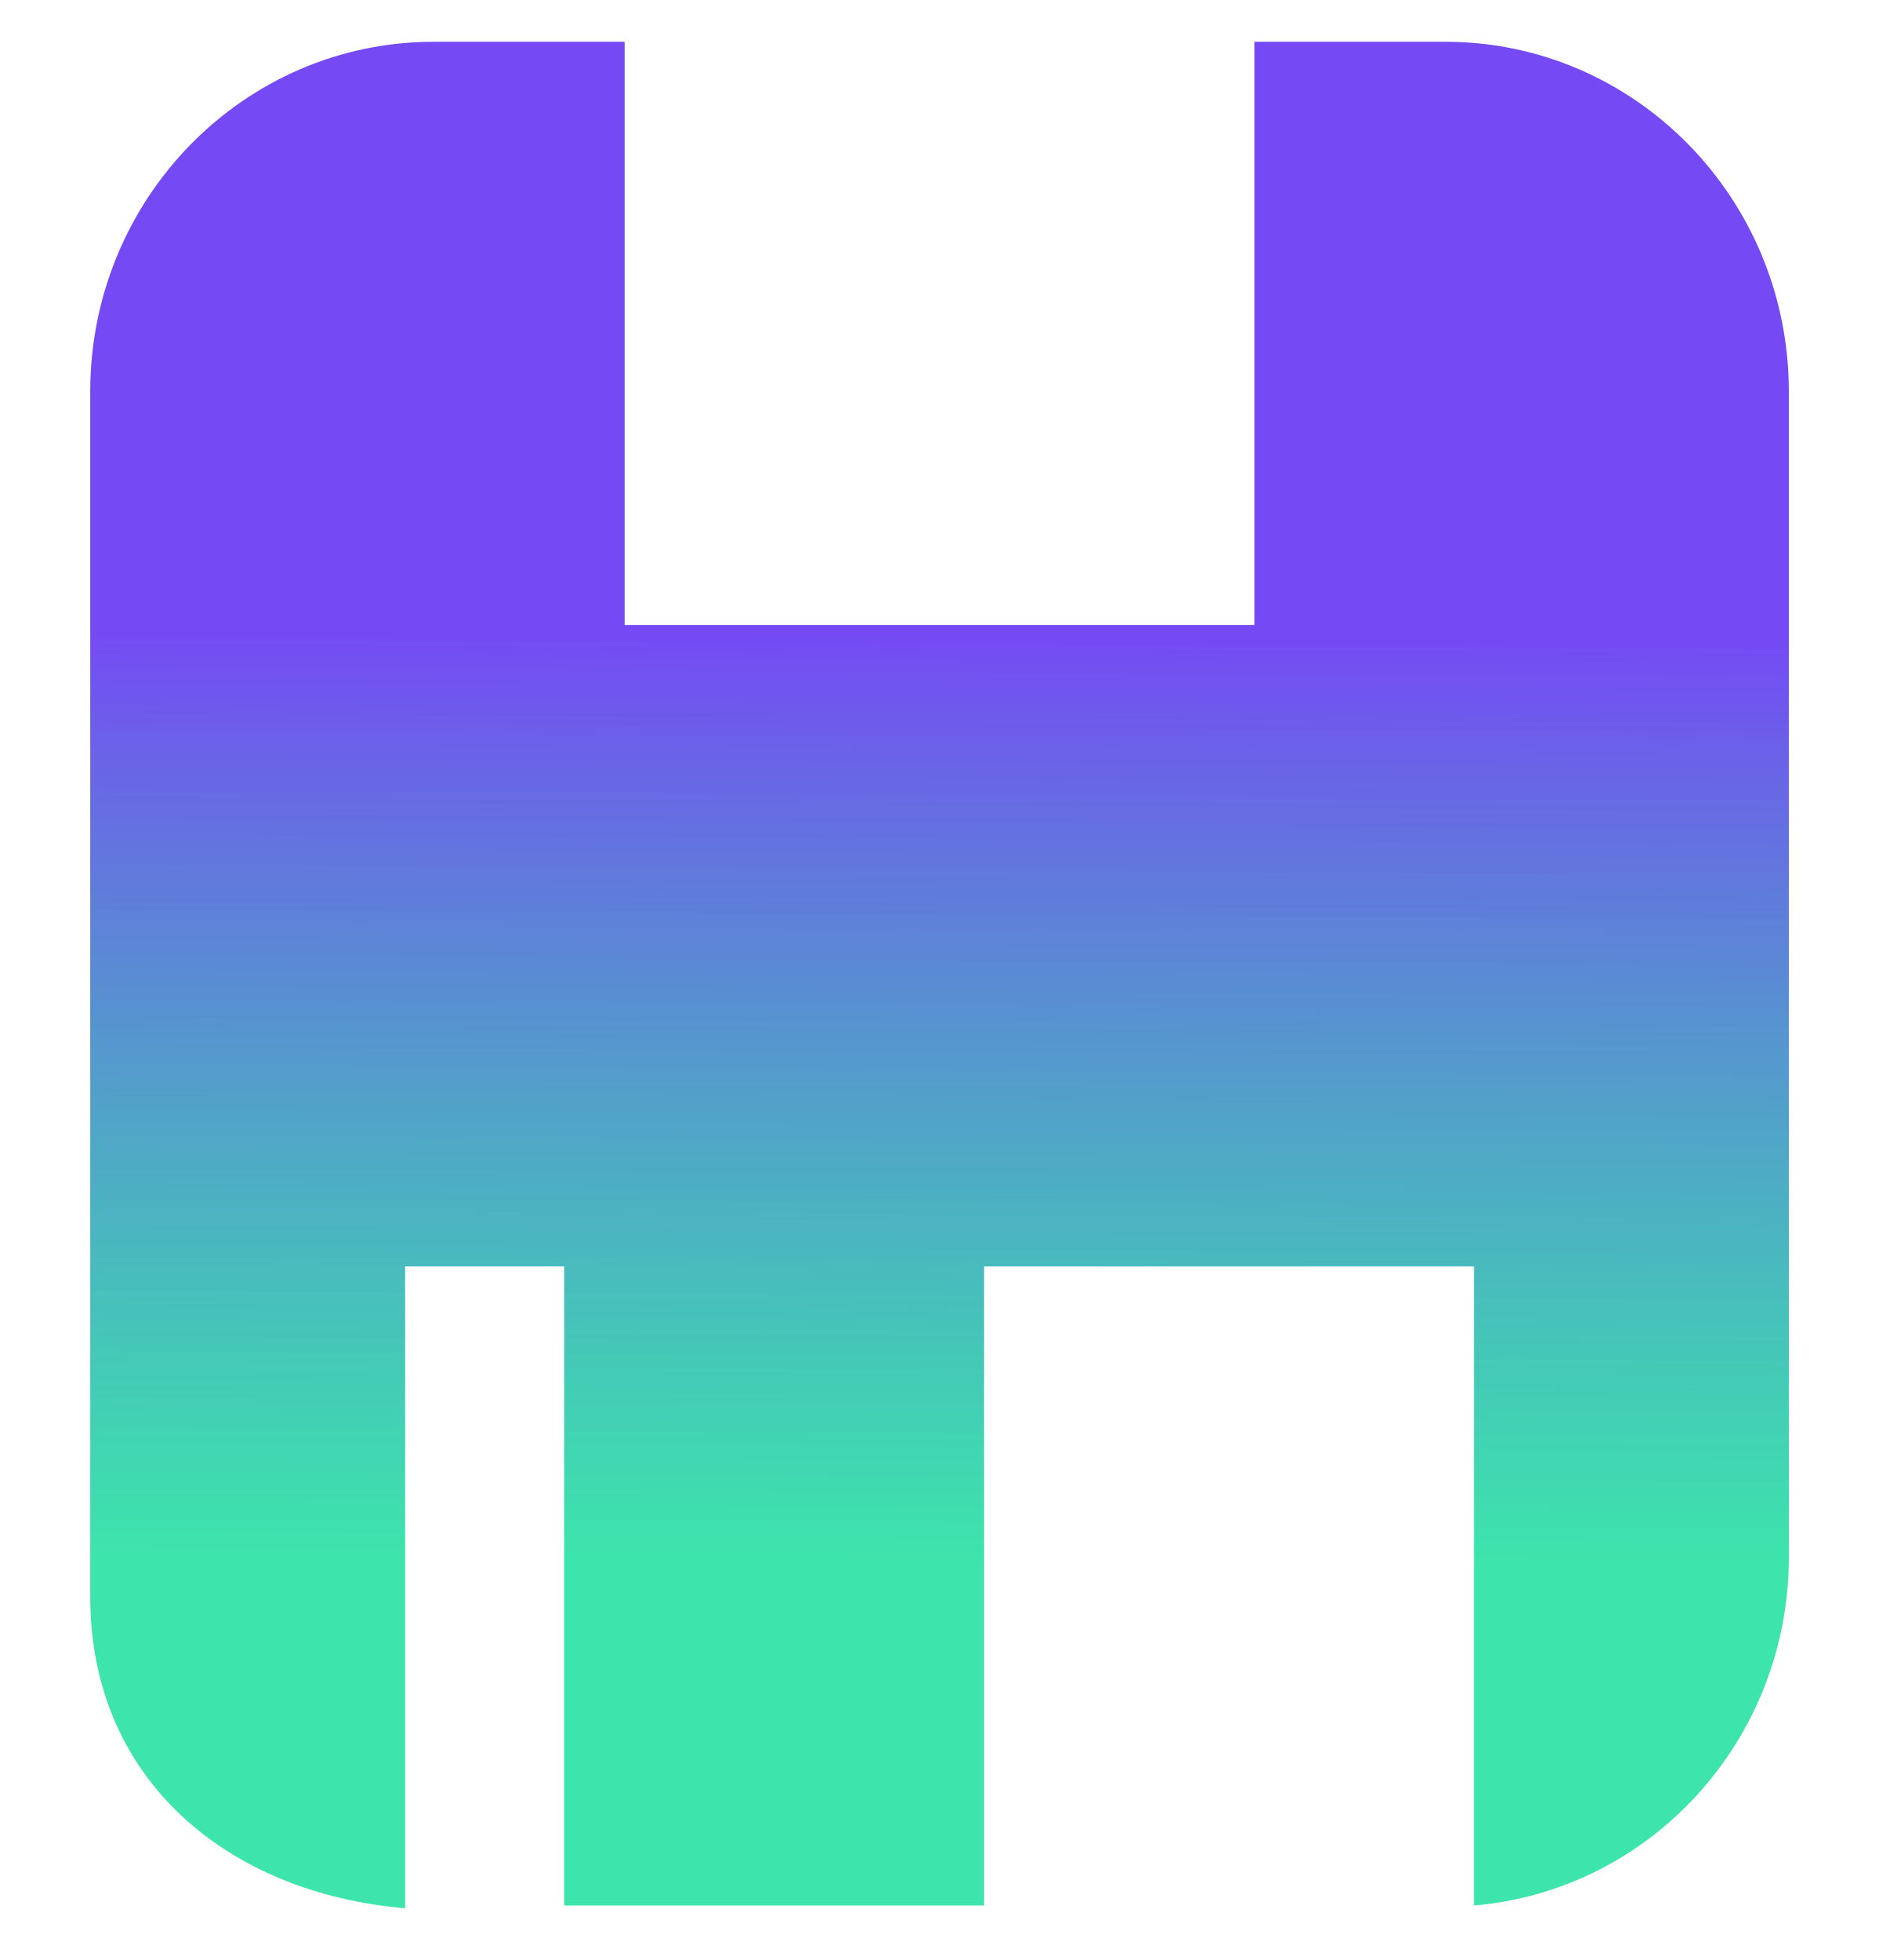
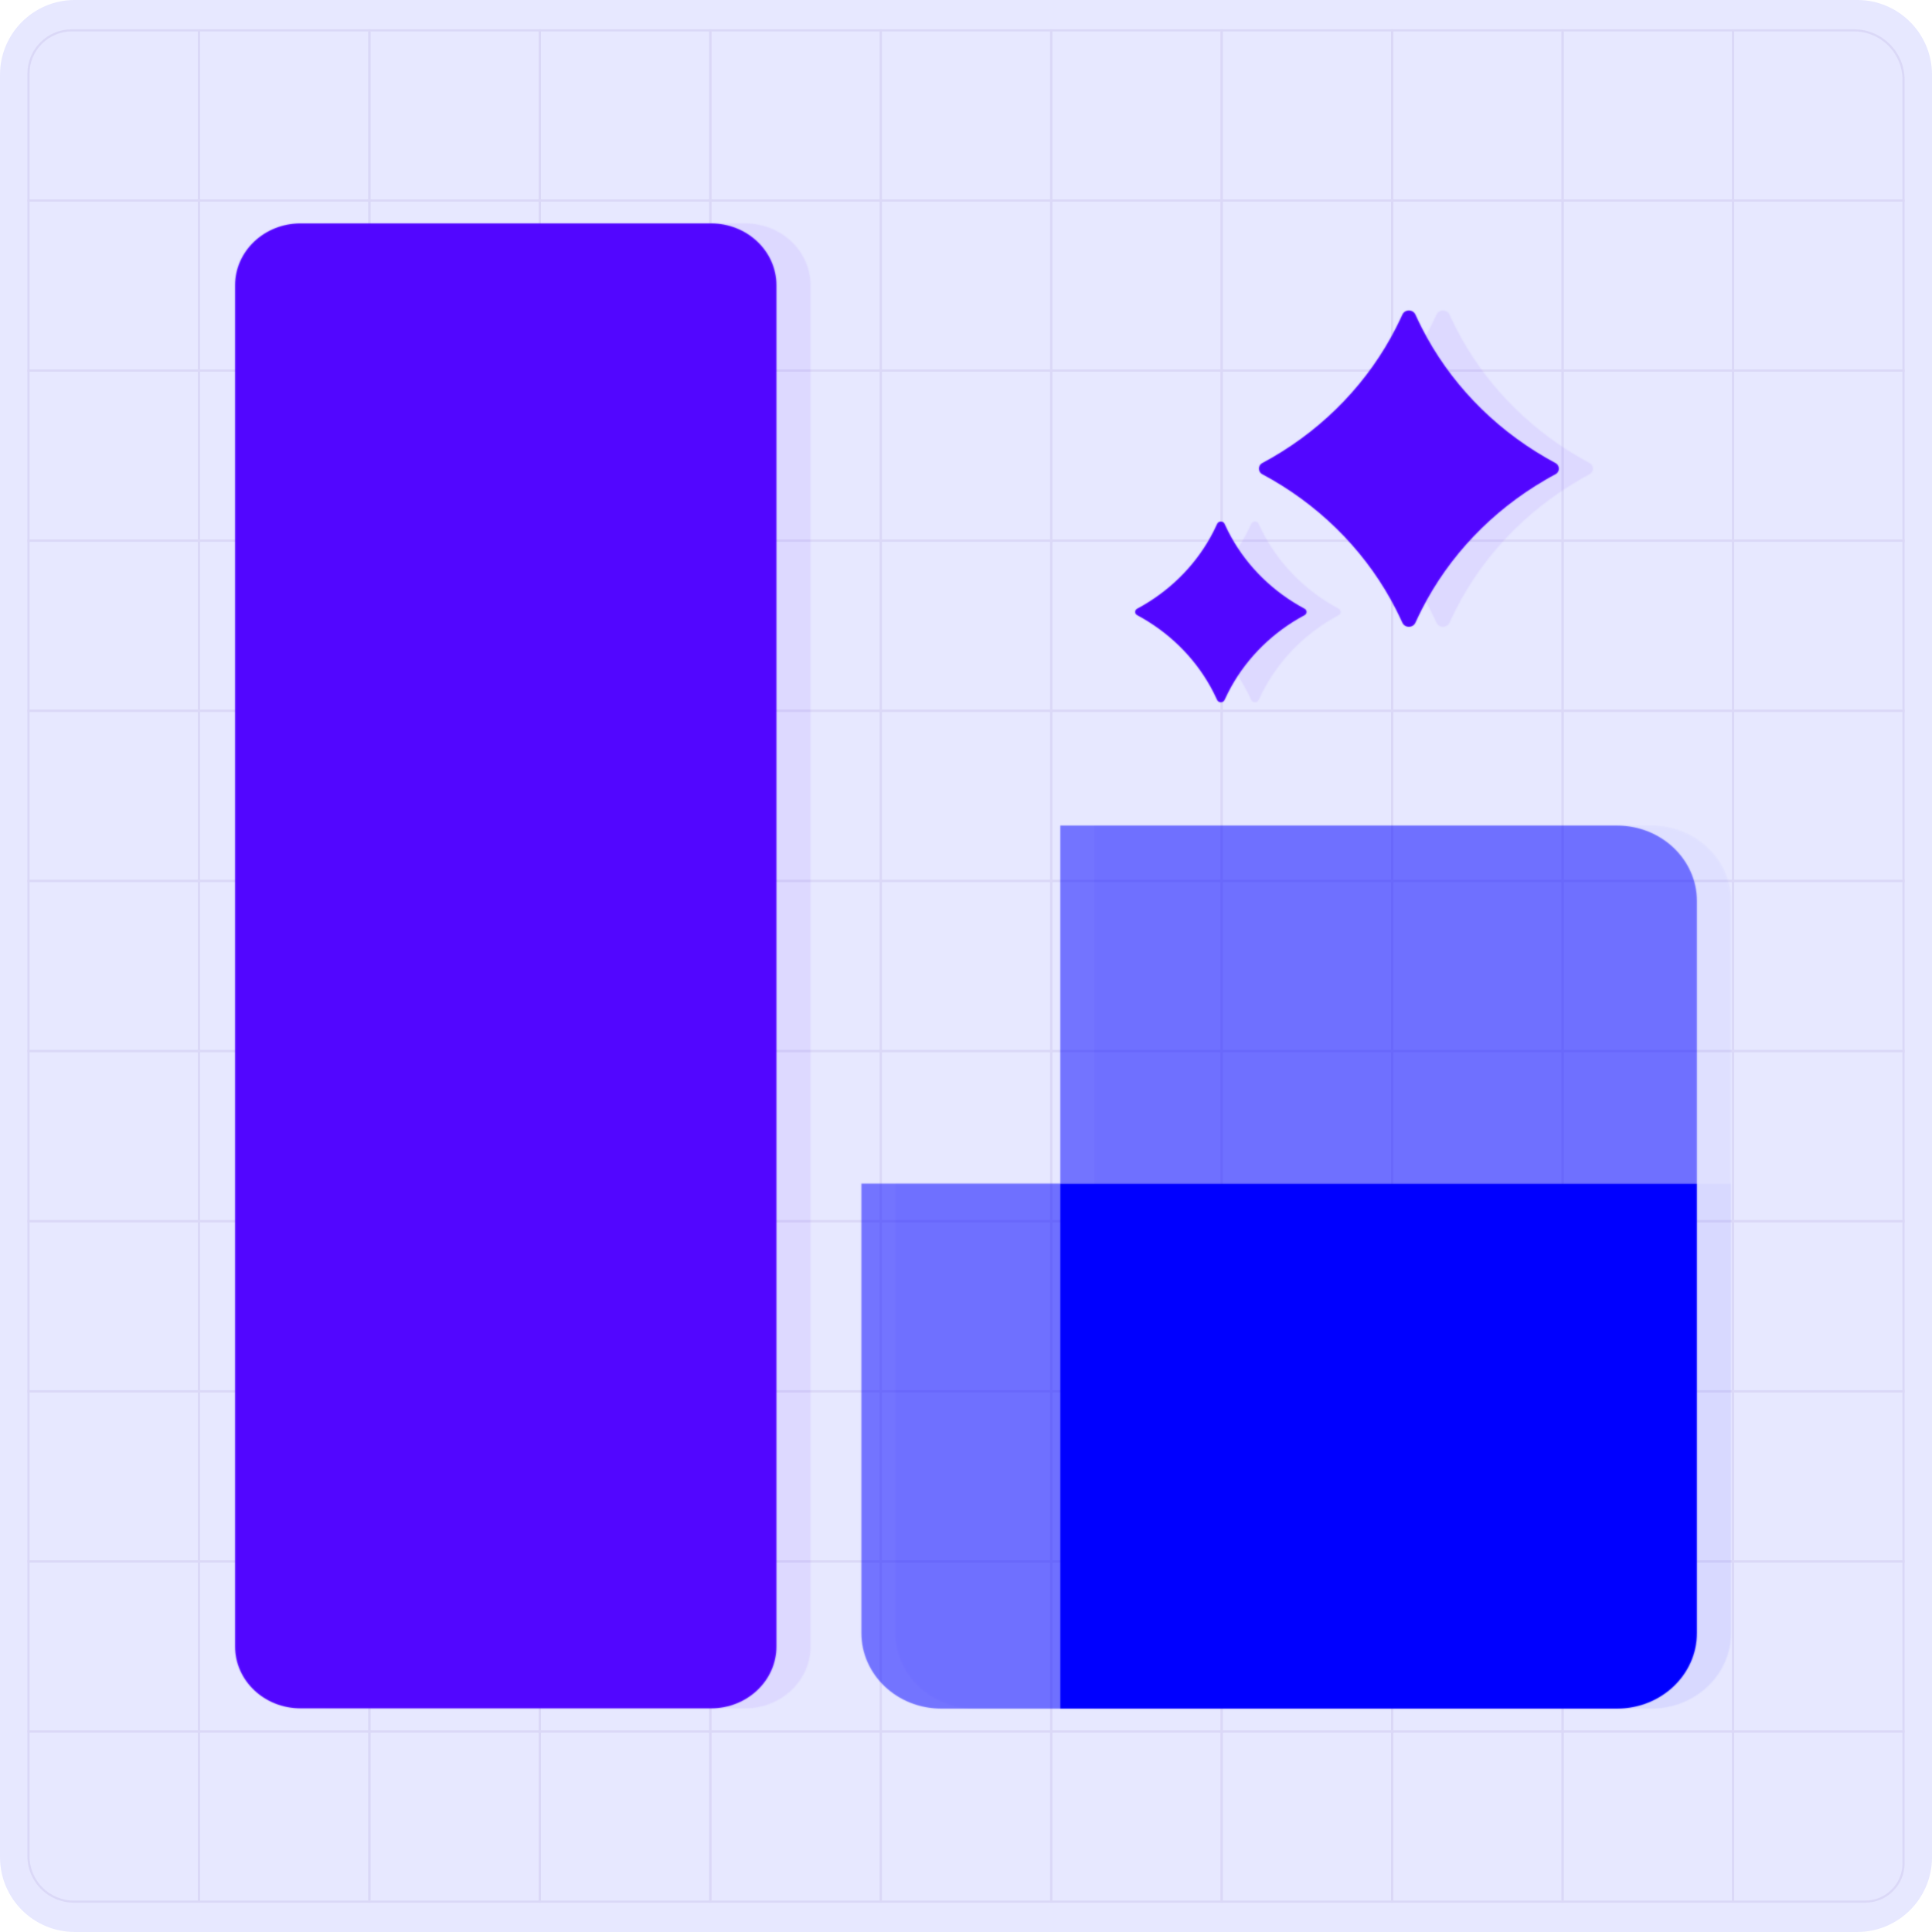
- <svg xmlns="http://www.w3.org/2000/svg" xmlns:xlink="http://www.w3.org/1999/xlink" width="91.812" height="95.762" viewBox="0 0 91.812 95.762" version="1.1" id="svg2">
-   <defs id="defs2">
-     <linearGradient id="linearGradient5">
-       <stop style="stop-color:#754af4;stop-opacity:1;" offset="0" id="stop5" />
-       <stop style="stop-color:#00dc91;stop-opacity:0.76;" offset="1" id="stop6" />
-     </linearGradient>
-     <filter id="shadow" x="-20%" y="-20%" width="140%" height="140%">
-       <feGaussianBlur in="SourceAlpha" stdDeviation="2" id="feGaussianBlur1" />
-       <feOffset dx="2" dy="2" result="offsetblur" id="feOffset1" />
-       <feComponentTransfer id="feComponentTransfer1">
-         <feFuncA type="linear" slope="0.3" id="feFuncA1" />
-       </feComponentTransfer>
-       <feMerge id="feMerge2">
-         <feMergeNode id="feMergeNode1" />
-         <feMergeNode in="SourceGraphic" id="feMergeNode2" />
-       </feMerge>
+ <svg xmlns="http://www.w3.org/2000/svg" xmlns:xlink="http://www.w3.org/1999/xlink" width="228.518" height="228.518" viewBox="0 0 60.462 60.462" version="1.1" id="svg1" xml:space="preserve">
+   <defs id="defs1">
+     <pattern xlink:href="#Gingham" preserveAspectRatio="xMidYMid" id="pattern50" patternTransform="matrix(0.6164288,0,0,0.6725641,-5.545686,-7.98868)" />
+     <pattern patternUnits="userSpaceOnUse" width="100" height="100" id="Gingham" preserveAspectRatio="xMidYMid" patternTransform="scale(0.5,0.5)" style="fill:#0000ff">
+       <rect style="fill-opacity:0.5;stroke:none" id="rect3" width="50" height="50" x="50" y="0" />
+       <rect style="stroke:none" id="rect4" width="50" height="50" x="50" y="50" />
+       <rect style="fill-opacity:0.5;stroke:none" id="rect5" width="50" height="50" x="0" y="50" />
+     </pattern>
+     <filter style="color-interpolation-filters:sRGB" id="filter10" x="-0.001" y="-0.001" width="1.002" height="1.002">
+       <feGaussianBlur stdDeviation="0.243" id="feGaussianBlur10" />
    </filter>
-     <linearGradient xlink:href="#linearGradient5" id="linearGradient6" x1="36.752" y1="30.799" x2="36.493" y2="76.221" gradientUnits="userSpaceOnUse" gradientTransform="translate(0,0.1294081)" />
+     <filter style="color-interpolation-filters:sRGB" id="filter14" x="-0.003" y="-0.002" width="1.005" height="1.005">
+       <feGaussianBlur stdDeviation="0.026" id="feGaussianBlur14" />
+     </filter>
+     <filter style="color-interpolation-filters:sRGB" id="filter15" x="-0.001" y="-0.001" width="1.003" height="1.003">
+       <feGaussianBlur stdDeviation="0.033" id="feGaussianBlur15" />
+     </filter>
  </defs>
-   <path fill="#06ce88" d="M 70.624,2.041 H 61.299 V 30.534 H 30.522 V 2.041 h -9.326 c -9.27,0 -16.787,7.654 -16.787,17.096 V 78.02 c 0,8.963 6.773,14.486 15.387,15.213 V 61.876 H 27.568 V 93.099 H 37.826 48.085 V 61.876 H 72.024 V 93.099 c 8.615,-0.727 15.387,-8.062 15.387,-17.024 V 19.137 C 87.412,9.695 79.895,2.041 70.624,2.041 Z" id="path2" style="opacity:1;mix-blend-mode:multiply;fill:url(#linearGradient6);fill-opacity:1;stroke-width:0.964" />
+   <g id="layer1" transform="translate(-3.635588,-3.635666)">
+     <g id="g835" transform="matrix(0.8467939,0,0,0.80179,15.41532,20.11916)" style="stroke:#000000;stroke-opacity:1">
+       <rect style="display:inline;fill:#e7e8ff;fill-opacity:1;stroke:none;stroke-width:3.542;stroke-dasharray:none;stroke-opacity:1;paint-order:markers stroke fill" id="rect16" width="60.462" height="60.462" x="3.636" y="-65.079" ry="2.341" transform="matrix(1.180925,0,0,-1.247209,-18.20433,-26.31727)" />
+       <g style="opacity:0.083;mix-blend-mode:darken;stroke:#000000;stroke-opacity:1;filter:url(#filter10)" id="g7" transform="matrix(0.07874625,0,0,0.08299837,-12.85869,-19.37326)">
+         <g stroke-width="1" stroke="#4f269b" fill="none" id="g121">
+           <path width="80" height="80" x="0" y="0" id="rect1" d="M 20.345,0 H 80 V 80 H 0 V 20.345 A 20.345,20.345 135 0 1 20.345,0 Z" />
+           <rect width="80" height="80" x="80" y="0" id="rect2" />
+           <rect width="80" height="80" x="160" y="0" id="rect3-7" />
+           <rect width="80" height="80" x="240" y="0" id="rect4-9" />
+           <rect width="80" height="80" x="320" y="0" id="rect5-9" />
+           <rect width="80" height="80" x="400" y="0" id="rect6" />
+           <rect width="80" height="80" x="480" y="0" id="rect7" />
+           <rect width="80" height="80" x="560" y="0" id="rect8" />
+           <rect width="80" height="80" x="640" y="0" id="rect9" />
+           <rect width="80" height="80" x="720" y="0" id="rect10" />
+           <path width="80" height="80" x="800" y="0" id="rect11-6" d="m 800,0 h 56.745 A 23.255,23.255 45 0 1 880,23.255 V 80 h -80 z" />
+           <rect width="80" height="80" x="0" y="80" id="rect12-4" />
+           <rect width="80" height="80" x="80" y="80" id="rect13" />
+           <rect width="80" height="80" x="160" y="80" id="rect14" />
+           <rect width="80" height="80" x="240" y="80" id="rect15" />
+           <rect width="80" height="80" x="320" y="80" id="rect16-4" />
+           <rect width="80" height="80" x="400" y="80" id="rect17" />
+           <rect width="80" height="80" x="480" y="80" id="rect18" />
+           <rect width="80" height="80" x="560" y="80" id="rect19" />
+           <rect width="80" height="80" x="640" y="80" id="rect20" />
+           <rect width="80" height="80" x="720" y="80" id="rect21" />
+           <rect width="80" height="80" x="800" y="80" id="rect22" />
+           <rect width="80" height="80" x="0" y="160" id="rect23" />
+           <rect width="80" height="80" x="80" y="160" id="rect24" />
+           <rect width="80" height="80" x="160" y="160" id="rect25" />
+           <rect width="80" height="80" x="240" y="160" id="rect26" />
+           <rect width="80" height="80" x="320" y="160" id="rect27" />
+           <rect width="80" height="80" x="400" y="160" id="rect28" />
+           <rect width="80" height="80" x="480" y="160" id="rect29" />
+           <rect width="80" height="80" x="560" y="160" id="rect30" />
+           <rect width="80" height="80" x="640" y="160" id="rect31" />
+           <rect width="80" height="80" x="720" y="160" id="rect32" />
+           <rect width="80" height="80" x="800" y="160" id="rect33" />
+           <rect width="80" height="80" x="0" y="240" id="rect34" />
+           <rect width="80" height="80" x="80" y="240" id="rect35" />
+           <rect width="80" height="80" x="160" y="240" id="rect36" />
+           <rect width="80" height="80" x="240" y="240" id="rect37" />
+           <rect width="80" height="80" x="320" y="240" id="rect38" />
+           <rect width="80" height="80" x="400" y="240" id="rect39" />
+           <rect width="80" height="80" x="480" y="240" id="rect40" />
+           <rect width="80" height="80" x="560" y="240" id="rect41" />
+           <rect width="80" height="80" x="640" y="240" id="rect42" />
+           <rect width="80" height="80" x="720" y="240" id="rect43" />
+           <rect width="80" height="80" x="800" y="240" id="rect44" />
+           <rect width="80" height="80" x="0" y="320" id="rect45" />
+           <rect width="80" height="80" x="80" y="320" id="rect46" />
+           <rect width="80" height="80" x="160" y="320" id="rect47" />
+           <rect width="80" height="80" x="240" y="320" id="rect48" />
+           <rect width="80" height="80" x="320" y="320" id="rect49" />
+           <rect width="80" height="80" x="400" y="320" id="rect50" />
+           <rect width="80" height="80" x="480" y="320" id="rect51" />
+           <rect width="80" height="80" x="560" y="320" id="rect52" />
+           <rect width="80" height="80" x="640" y="320" id="rect53" />
+           <rect width="80" height="80" x="720" y="320" id="rect54" />
+           <rect width="80" height="80" x="800" y="320" id="rect55" />
+           <rect width="80" height="80" x="0" y="400" id="rect56" />
+           <rect width="80" height="80" x="80" y="400" id="rect57" />
+           <rect width="80" height="80" x="160" y="400" id="rect58" />
+           <rect width="80" height="80" x="240" y="400" id="rect59" />
+           <rect width="80" height="80" x="320" y="400" id="rect60" />
+           <rect width="80" height="80" x="400" y="400" id="rect61" />
+           <rect width="80" height="80" x="480" y="400" id="rect62" />
+           <rect width="80" height="80" x="560" y="400" id="rect63" />
+           <rect width="80" height="80" x="640" y="400" id="rect64" />
+           <rect width="80" height="80" x="720" y="400" id="rect65" />
+           <rect width="80" height="80" x="800" y="400" id="rect66" />
+           <rect width="80" height="80" x="0" y="480" id="rect67" />
+           <rect width="80" height="80" x="80" y="480" id="rect68" />
+           <rect width="80" height="80" x="160" y="480" id="rect69" />
+           <rect width="80" height="80" x="240" y="480" id="rect70" />
+           <rect width="80" height="80" x="320" y="480" id="rect71" />
+           <rect width="80" height="80" x="400" y="480" id="rect72" />
+           <rect width="80" height="80" x="480" y="480" id="rect73" />
+           <rect width="80" height="80" x="560" y="480" id="rect74" />
+           <rect width="80" height="80" x="640" y="480" id="rect75" />
+           <rect width="80" height="80" x="720" y="480" id="rect76" />
+           <rect width="80" height="80" x="800" y="480" id="rect77" />
+           <rect width="80" height="80" x="0" y="560" id="rect78" />
+           <rect width="80" height="80" x="80" y="560" id="rect79" />
+           <rect width="80" height="80" x="160" y="560" id="rect80" />
+           <rect width="80" height="80" x="240" y="560" id="rect81" />
+           <rect width="80" height="80" x="320" y="560" id="rect82" />
+           <rect width="80" height="80" x="400" y="560" id="rect83" />
+           <rect width="80" height="80" x="480" y="560" id="rect84" />
+           <rect width="80" height="80" x="560" y="560" id="rect85" />
+           <rect width="80" height="80" x="640" y="560" id="rect86" />
+           <rect width="80" height="80" x="720" y="560" id="rect87" />
+           <rect width="80" height="80" x="800" y="560" id="rect88" />
+           <rect width="80" height="80" x="0" y="640" id="rect89" />
+           <rect width="80" height="80" x="80" y="640" id="rect90" />
+           <rect width="80" height="80" x="160" y="640" id="rect91" />
+           <rect width="80" height="80" x="240" y="640" id="rect92" />
+           <rect width="80" height="80" x="320" y="640" id="rect93" />
+           <rect width="80" height="80" x="400" y="640" id="rect94" />
+           <rect width="80" height="80" x="480" y="640" id="rect95" />
+           <rect width="80" height="80" x="560" y="640" id="rect96" />
+           <rect width="80" height="80" x="640" y="640" id="rect97" />
+           <rect width="80" height="80" x="720" y="640" id="rect98" />
+           <rect width="80" height="80" x="800" y="640" id="rect99" />
+           <rect width="80" height="80" x="0" y="720" id="rect100" />
+           <rect width="80" height="80" x="80" y="720" id="rect101" />
+           <rect width="80" height="80" x="160" y="720" id="rect102" />
+           <rect width="80" height="80" x="240" y="720" id="rect103" />
+           <rect width="80" height="80" x="320" y="720" id="rect104" />
+           <rect width="80" height="80" x="400" y="720" id="rect105" />
+           <rect width="80" height="80" x="480" y="720" id="rect106" />
+           <rect width="80" height="80" x="560" y="720" id="rect107" />
+           <rect width="80" height="80" x="640" y="720" id="rect108" />
+           <rect width="80" height="80" x="720" y="720" id="rect109" />
+           <rect width="80" height="80" x="800" y="720" id="rect110" />
+           <path width="80" height="80" x="0" y="800" id="rect111" d="m 0,800 h 80 v 80 H 21.372 A 21.372,21.372 45 0 1 0,858.628 Z" />
+           <rect width="80" height="80" x="80" y="800" id="rect112" />
+           <rect width="80" height="80" x="160" y="800" id="rect113" />
+           <rect width="80" height="80" x="240" y="800" id="rect114" />
+           <rect width="80" height="80" x="320" y="800" id="rect115" />
+           <rect width="80" height="80" x="400" y="800" id="rect116" />
+           <rect width="80" height="80" x="480" y="800" id="rect117" />
+           <rect width="80" height="80" x="560" y="800" id="rect118" />
+           <rect width="80" height="80" x="640" y="800" id="rect119" />
+           <rect width="80" height="80" x="720" y="800" id="rect120" />
+           <path width="80" height="80" x="800" y="800" id="rect121" d="m 800,800 h 80 v 62 A 18,18 135 0 1 862,880 H 800 Z" />
+         </g>
+       </g>
+       <use x="0" y="0" xlink:href="#g14" id="use14" transform="translate(1.259891)" style="opacity:0.067;stroke:#000000;stroke-opacity:1;filter:url(#filter14)" />
+       <g id="g14" style="filter:url(#filter15)">
+         <rect style="opacity:1;fill:#5206ff;fill-opacity:1;stroke:none;stroke-width:0;stroke-dasharray:none;stroke-opacity:1;paint-order:markers stroke fill" id="rect11" width="20.007" height="57.959" x="-5.223" y="-11.838" ry="2.415" />
+         <rect style="opacity:1;fill:url(#pattern50);fill-opacity:1;stroke:none;stroke-width:5.518;stroke-dasharray:none;stroke-opacity:1;paint-order:markers stroke fill" id="rect12" width="30.878" height="34.466" x="17.924" y="11.665" ry="2.949" />
+         <g style="fill:#000000" id="g1" transform="matrix(0.7534726,0,0,0.7953003,26.53444,-10.45389)">
+           <g id="SVGRepo_bgCarrier" stroke-width="0" />
+           <g id="SVGRepo_tracerCarrier" stroke-linecap="round" stroke-linejoin="round" />
+           <g id="SVGRepo_iconCarrier">
+             <g id="页面-1" stroke="none" stroke-width="1" fill="none" fill-rule="evenodd">
+               <g id="Weather" transform="translate(-816,-48)" fill-rule="nonzero">
+                 <g id="sparkles_fill" transform="translate(816,48)">
+                   <path d="M 24,0 V 24 H 0 V 0 Z m -11.407,23.258 -0.012,0.002 -0.071,0.036 -0.019,0.004 v 0 l -0.015,-0.004 -0.071,-0.036 c -0.01,-0.003 -0.019,-4.89e-4 -0.024,0.005 l -0.004,0.011 -0.017,0.427 0.005,0.02 0.011,0.012 0.104,0.074 0.015,0.004 v 0 l 0.012,-0.004 0.104,-0.074 0.013,-0.016 v 0 l 0.003,-0.017 -0.017,-0.427 c -0.002,-0.01 -0.009,-0.017 -0.016,-0.018 z m 0.265,-0.113 -0.014,0.002 -0.185,0.092 -0.01,0.01 v 0 l -0.003,0.011 0.018,0.43 0.005,0.013 v 0 l 0.009,0.007 0.201,0.093 c 0.012,0.004 0.023,-2.52e-4 0.028,-0.008 l 0.004,-0.014 -0.034,-0.615 c -0.002,-0.012 -0.01,-0.02 -0.019,-0.021 z m -0.715,0.002 c -0.01,-0.005 -0.021,-0.002 -0.027,0.005 l -0.006,0.014 -0.034,0.615 c -6.39e-4,0.011 0.007,0.021 0.017,0.023 l 0.016,-0.001 0.201,-0.093 0.009,-0.008 v 0 l 0.004,-0.012 0.018,-0.43 -0.003,-0.013 v 0 l -0.009,-0.009 z" id="MingCute" fill-rule="nonzero" />
+                   <path d="m 6.385,13.004 0.179,0.372 v 0 c 0.764,1.505 1.969,2.768 3.468,3.638 l 0.278,0.155 v 0 c 0.129,0.069 0.129,0.246 0,0.316 -0.094,0.05 -0.187,0.102 -0.278,0.155 -1.499,0.87 -2.703,2.133 -3.468,3.638 l -0.179,0.371 v 0 c -0.07,0.15 -0.294,0.15 -0.364,0 l -0.179,-0.371 v 0 c -0.764,-1.505 -1.969,-2.768 -3.468,-3.638 -0.092,-0.053 -0.184,-0.105 -0.278,-0.155 -0.129,-0.069 -0.129,-0.246 0,-0.316 l 0.278,-0.155 v 0 C 3.875,16.143 5.079,14.88 5.843,13.375 l 0.179,-0.372 v 0 c 0.07,-0.15 0.294,-0.15 0.364,0 z M 15.744,2.73 c 0.102,0.218 0.204,0.436 0.313,0.65 1.338,2.633 3.445,4.844 6.069,6.367 0.16,0.093 0.323,0.184 0.487,0.272 0.226,0.121 0.226,0.431 0,0.552 -0.164,0.088 -0.327,0.178 -0.487,0.272 -2.624,1.523 -4.731,3.733 -6.069,6.367 -0.109,0.215 -0.211,0.432 -0.313,0.65 -0.123,0.262 -0.514,0.262 -0.636,0 C 15.006,17.641 14.904,17.424 14.795,17.209 13.457,14.576 11.35,12.365 8.726,10.842 8.566,10.749 8.403,10.659 8.239,10.571 8.013,10.45 8.013,10.139 8.239,10.018 8.403,9.93 8.566,9.84 8.726,9.747 11.35,8.224 13.457,6.013 14.795,3.38 c 0.109,-0.214 0.211,-0.432 0.313,-0.65 0.123,-0.262 0.514,-0.262 0.636,0 z" id="形状" fill="#09244b" style="fill:#5206ff;fill-opacity:1;stroke-width:1.025" />
+                 </g>
+               </g>
+             </g>
+           </g>
+         </g>
+       </g>
+     </g>
+   </g>
</svg>
